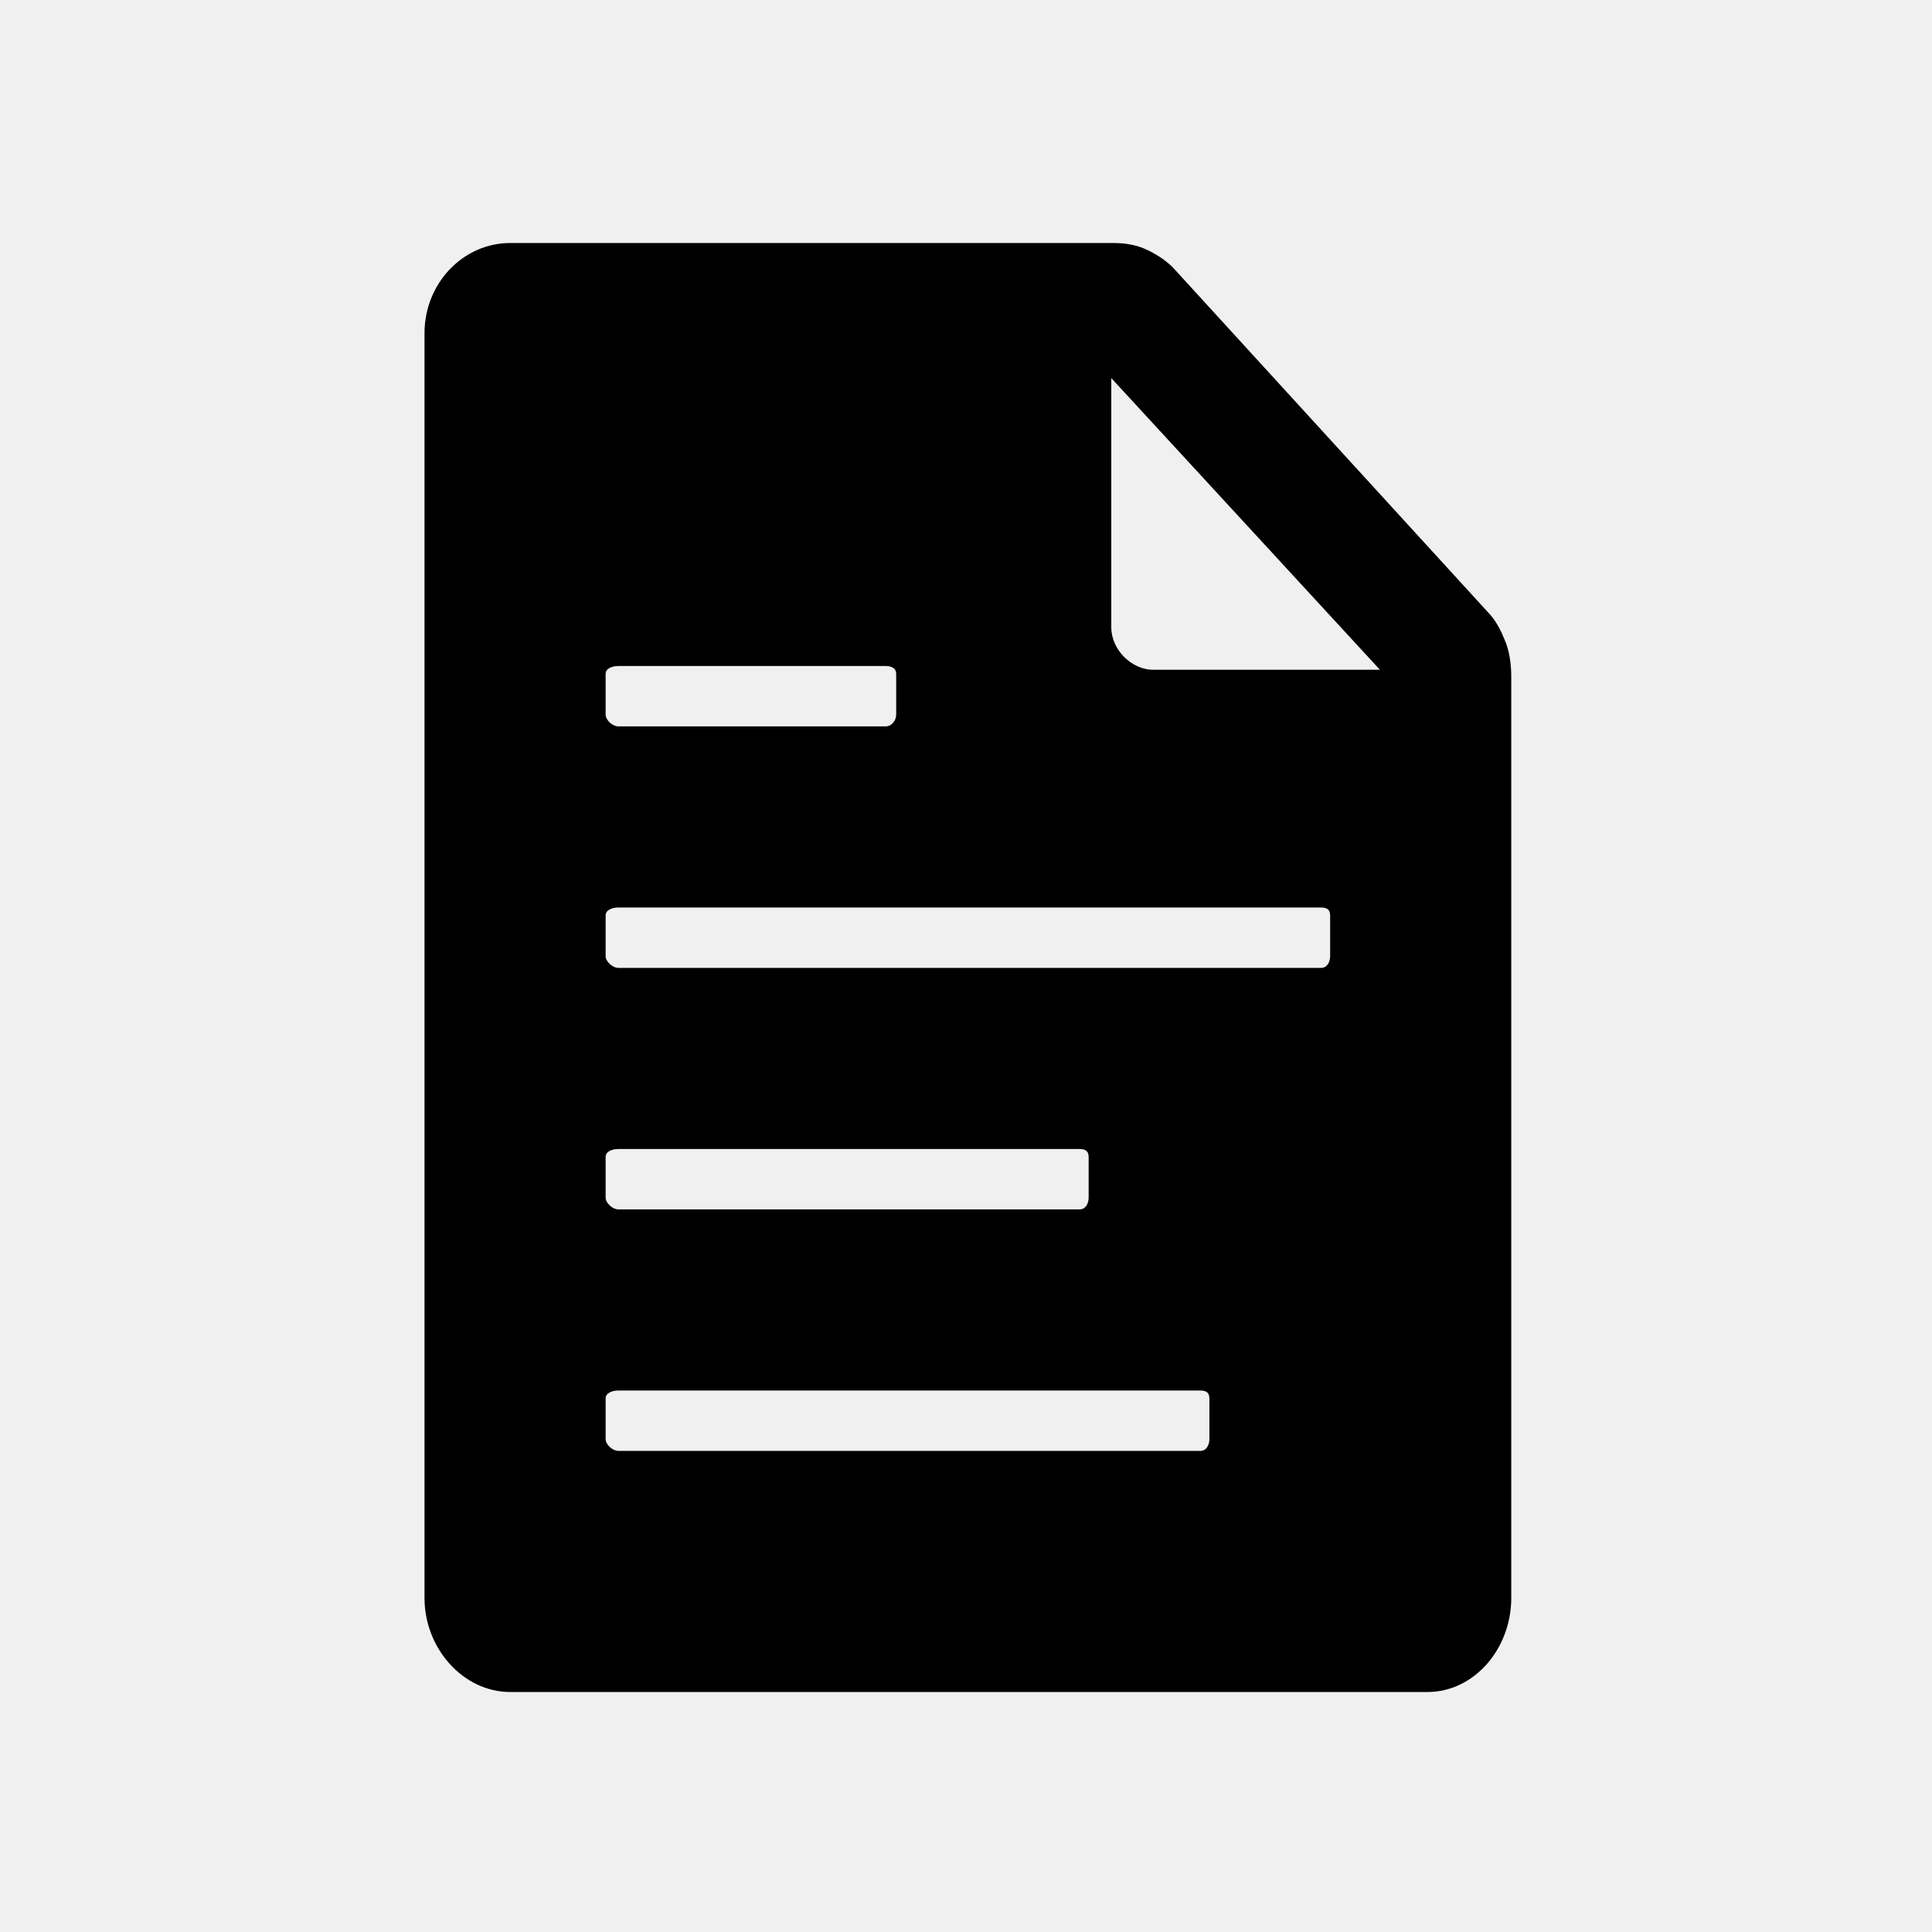
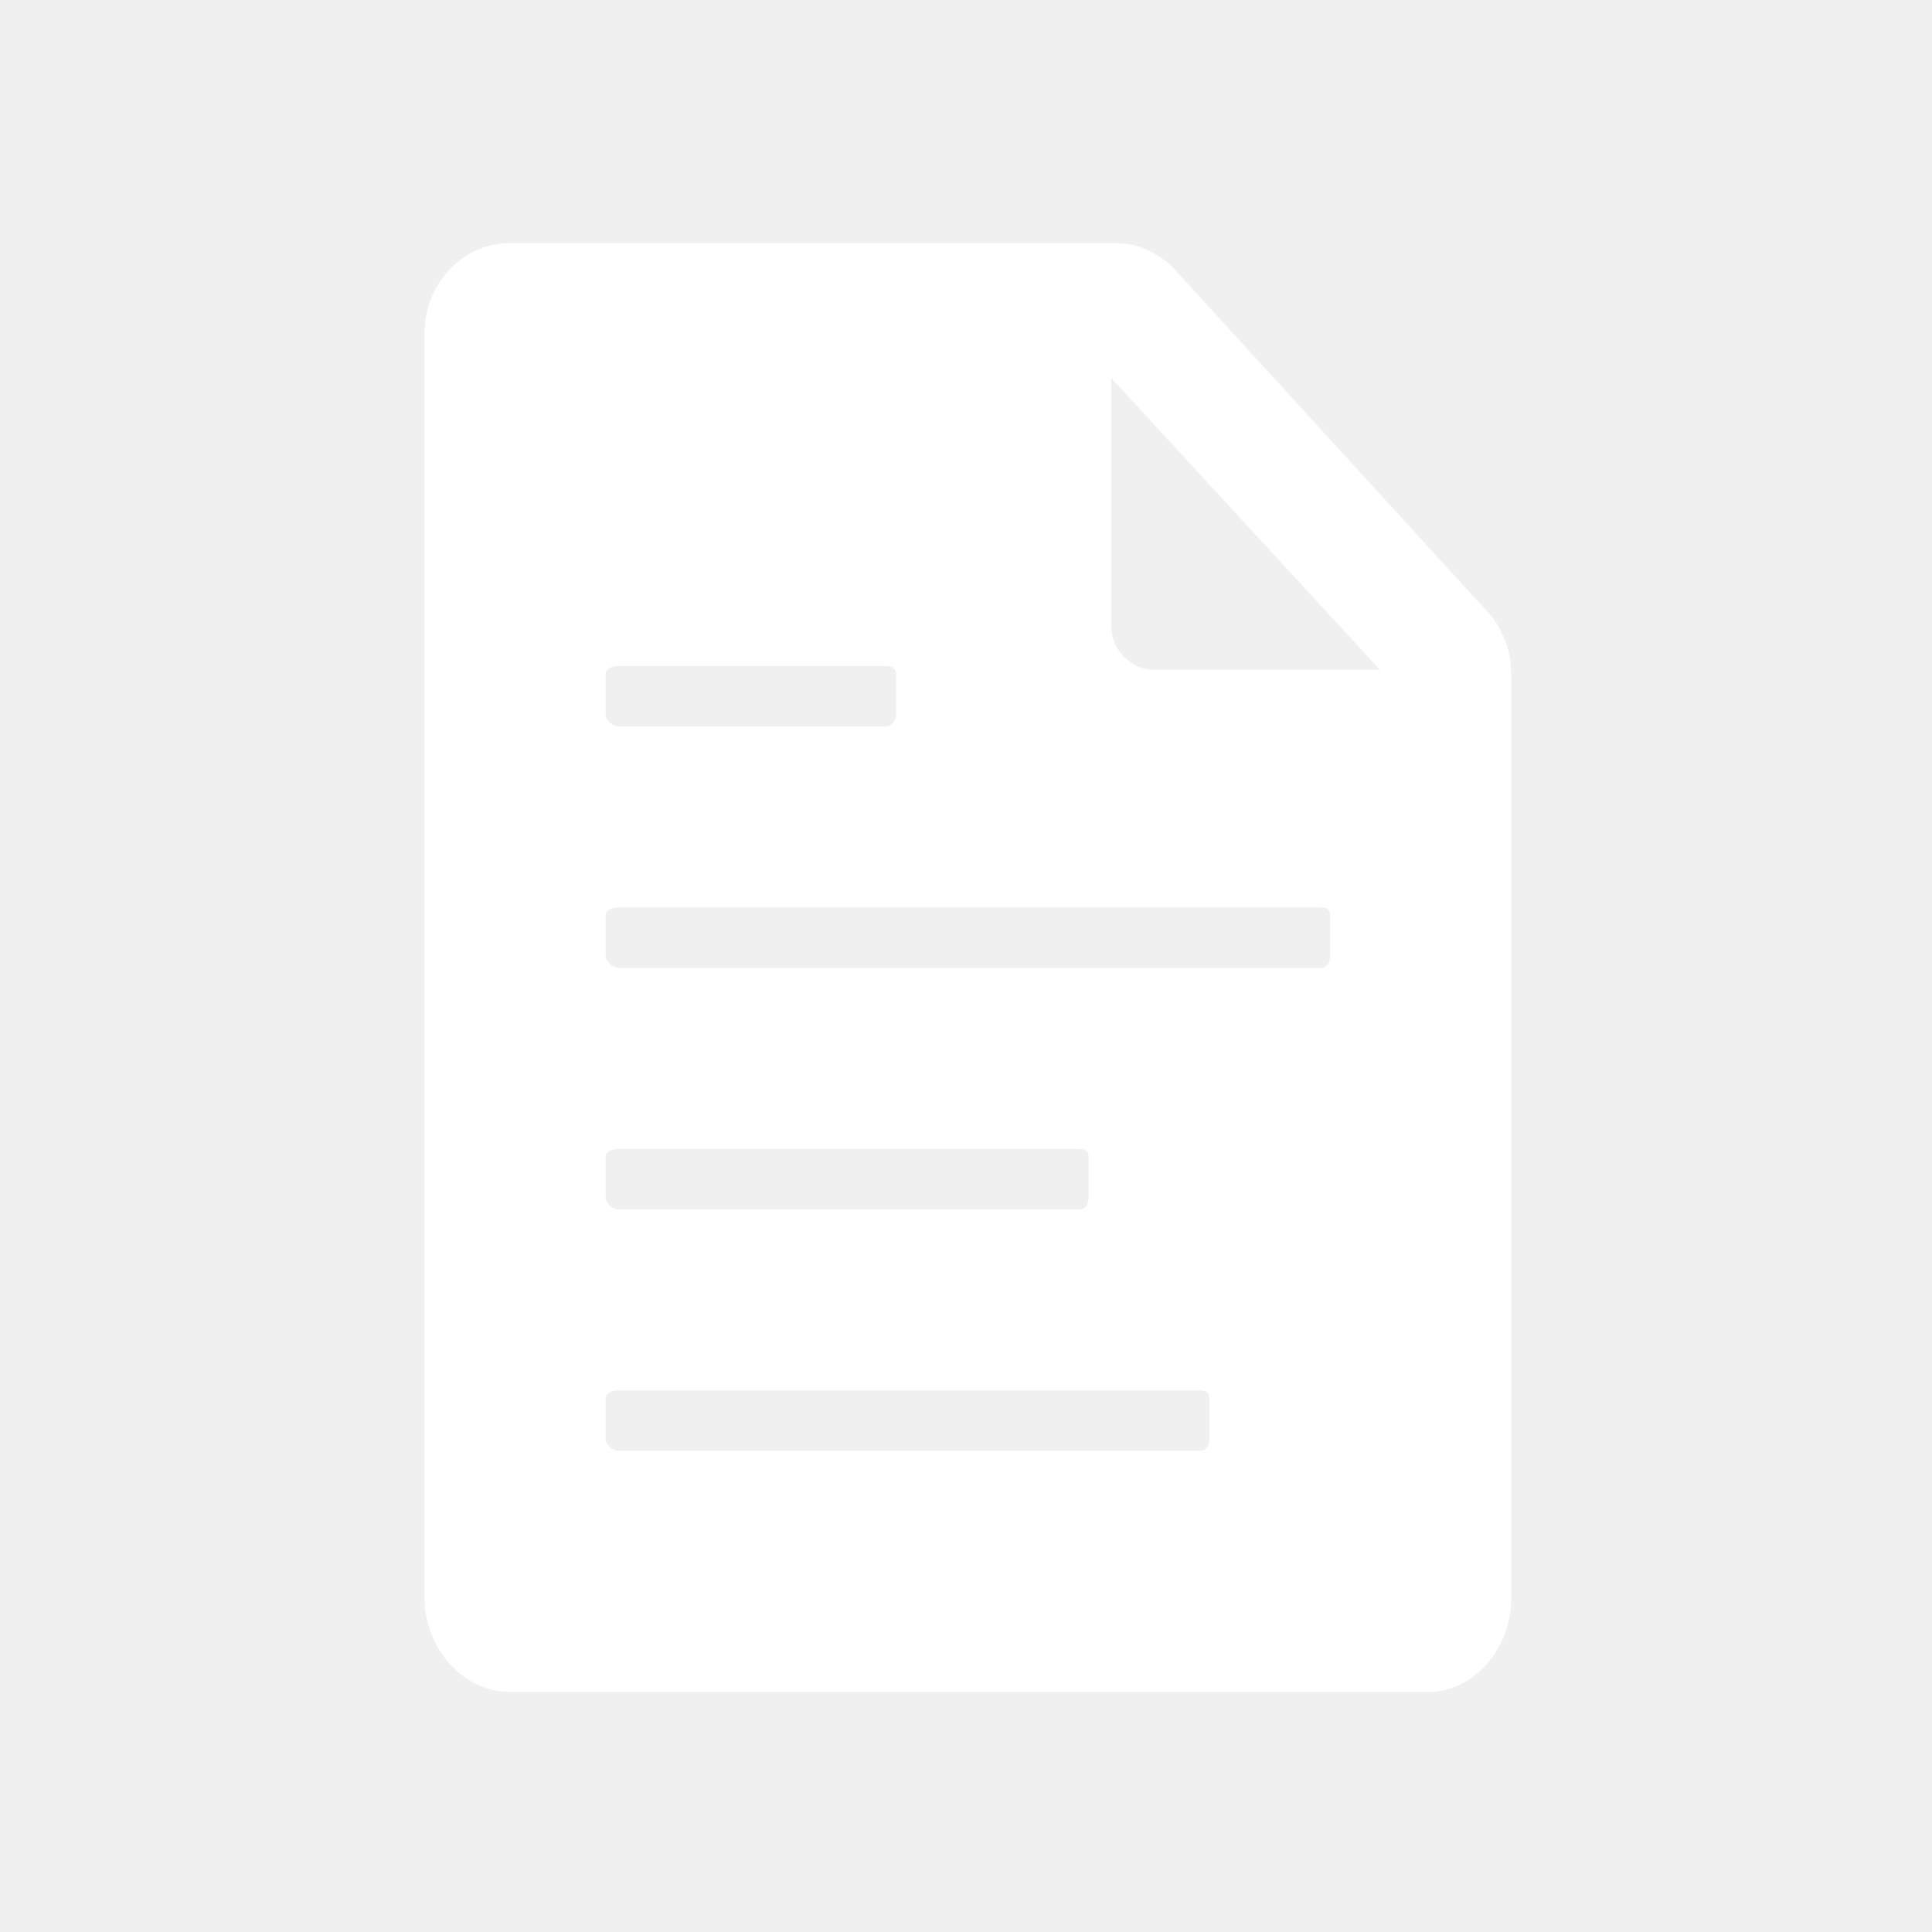
<svg xmlns="http://www.w3.org/2000/svg" height="512px" id="Layer_1" style="enable-background:new 0 0 512 512;" version="1.1" viewBox="0 0 512 512" width="512px" xml:space="preserve">
-   <g>
-     <path d="M398.6,169.2c-0.9-2.2-2-4.3-3.5-6.1l-83.8-91.7c-1.9-2.1-4.2-3.6-6.7-4.9c-2.9-1.5-6.1-2.1-9.5-2.1H135.2   c-12.4,0-22.7,10.6-22.7,23.9v335.2c0,13.4,10.3,24.9,22.7,24.9h243.1c12.4,0,22.2-11.5,22.2-24.9V179.4   C400.5,175.8,400,172.3,398.6,169.2z M160.5,178.6c0-1.5,1.8-2.1,3.4-2.1h70.8c1.6,0,2.8,0.6,2.8,2.1v10.8c0,1.4-1.1,3.1-2.8,3.1   h-70.8c-1.6,0-3.4-1.7-3.4-3.1V178.6z M160.5,306.6c0-1.5,1.8-2.1,3.4-2.1h122.2c1.6,0,2.4,0.6,2.4,2.1v10.8c0,1.4-0.7,3.1-2.4,3.1   H163.9c-1.6,0-3.4-1.7-3.4-3.1V306.6z M320.5,381.4c0,1.4-0.7,3.1-2.4,3.1H163.9c-1.6,0-3.4-1.7-3.4-3.1v-10.8   c0-1.5,1.8-2.1,3.4-2.1h154.2c1.6,0,2.4,0.6,2.4,2.1V381.4z M352.5,253.4c0,1.4-0.7,3.1-2.4,3.1H163.9c-1.6,0-3.4-1.7-3.4-3.1   v-10.8c0-1.5,1.8-2.1,3.4-2.1h186.2c1.6,0,2.4,0.6,2.4,2.1V253.4z M305.6,177.5c-5.6,0-11.1-5.2-11.1-11.3v-66l71.2,77.3H305.6z" />
+   <defs id="defs37" />
+   <g id="g32" style="fill:#ffffff">
+     <path d="M398.6,169.2c-0.9-2.2-2-4.3-3.5-6.1l-83.8-91.7c-1.9-2.1-4.2-3.6-6.7-4.9c-2.9-1.5-6.1-2.1-9.5-2.1H135.2   c-12.4,0-22.7,10.6-22.7,23.9v335.2c0,13.4,10.3,24.9,22.7,24.9h243.1c12.4,0,22.2-11.5,22.2-24.9V179.4   C400.5,175.8,400,172.3,398.6,169.2z M160.5,178.6c0-1.5,1.8-2.1,3.4-2.1h70.8c1.6,0,2.8,0.6,2.8,2.1v10.8c0,1.4-1.1,3.1-2.8,3.1   h-70.8c-1.6,0-3.4-1.7-3.4-3.1V178.6z M160.5,306.6c0-1.5,1.8-2.1,3.4-2.1h122.2c1.6,0,2.4,0.6,2.4,2.1v10.8c0,1.4-0.7,3.1-2.4,3.1   H163.9c-1.6,0-3.4-1.7-3.4-3.1V306.6z M320.5,381.4c0,1.4-0.7,3.1-2.4,3.1H163.9c-1.6,0-3.4-1.7-3.4-3.1v-10.8   c0-1.5,1.8-2.1,3.4-2.1h154.2c1.6,0,2.4,0.6,2.4,2.1V381.4z M352.5,253.4c0,1.4-0.7,3.1-2.4,3.1H163.9c-1.6,0-3.4-1.7-3.4-3.1   v-10.8c0-1.5,1.8-2.1,3.4-2.1h186.2c1.6,0,2.4,0.6,2.4,2.1V253.4z M305.6,177.5c-5.6,0-11.1-5.2-11.1-11.3v-66l71.2,77.3H305.6z" id="path30" style="fill:#ffffff" />
  </g>
</svg>
